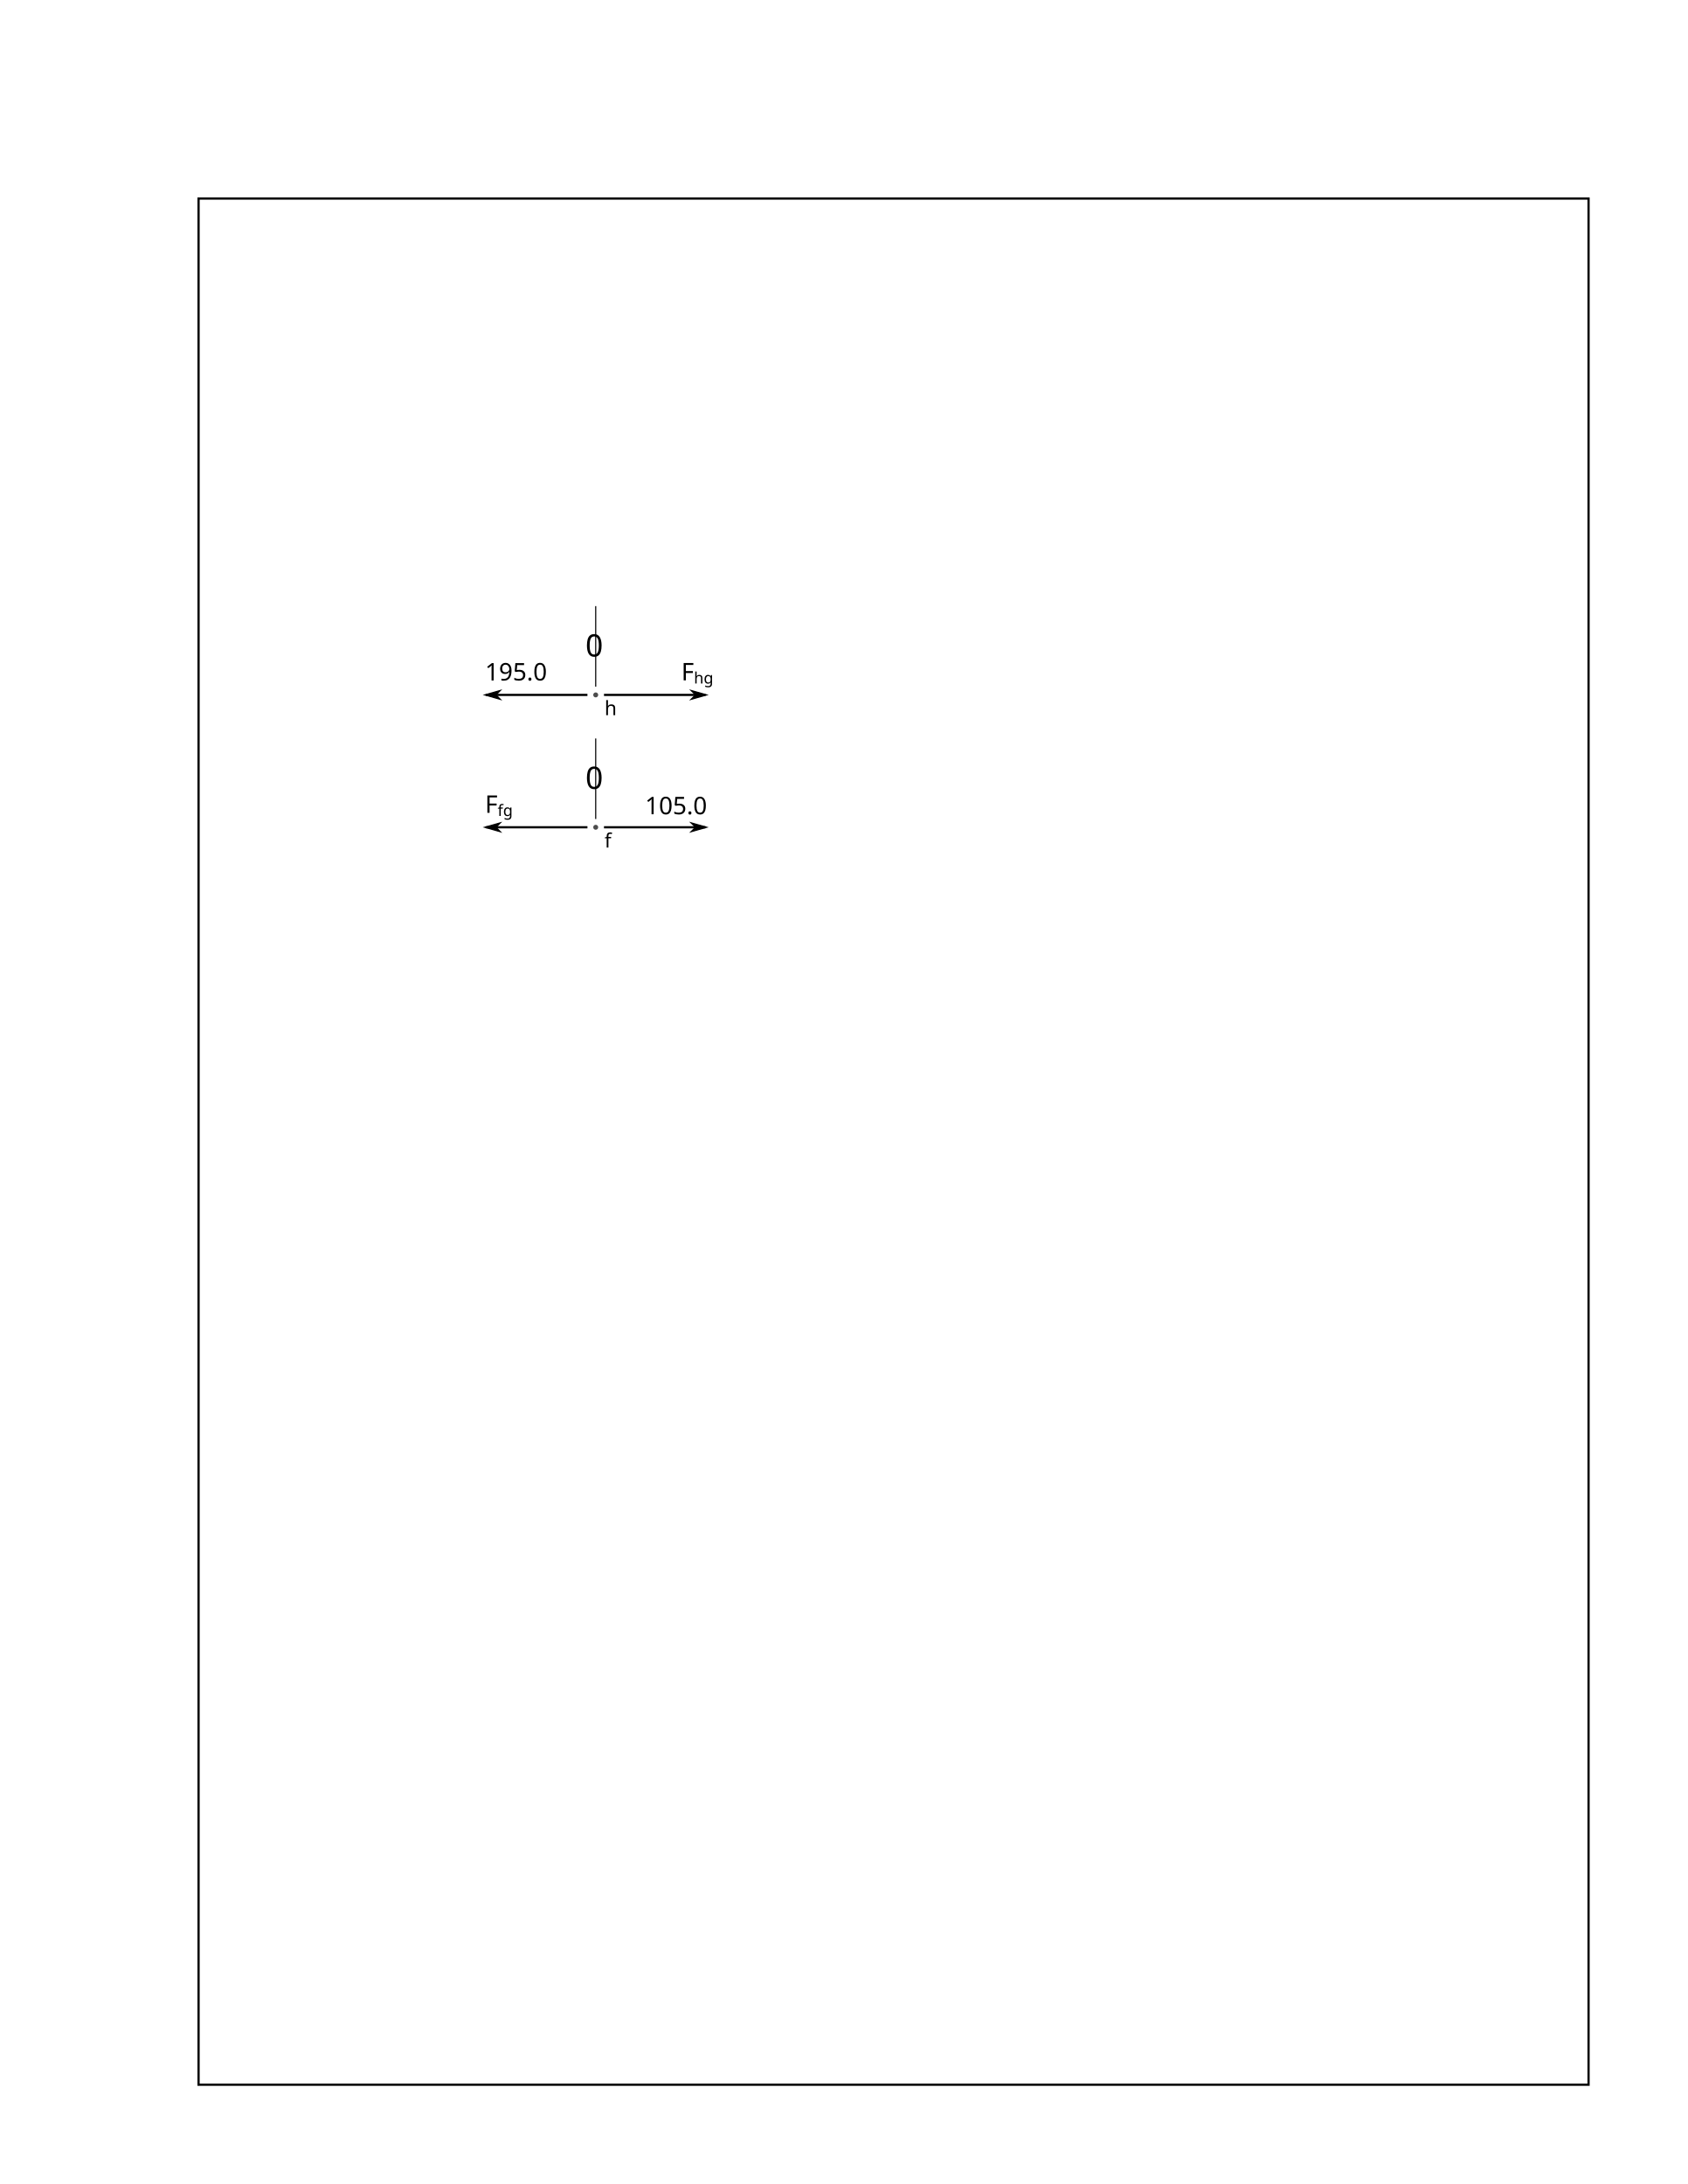
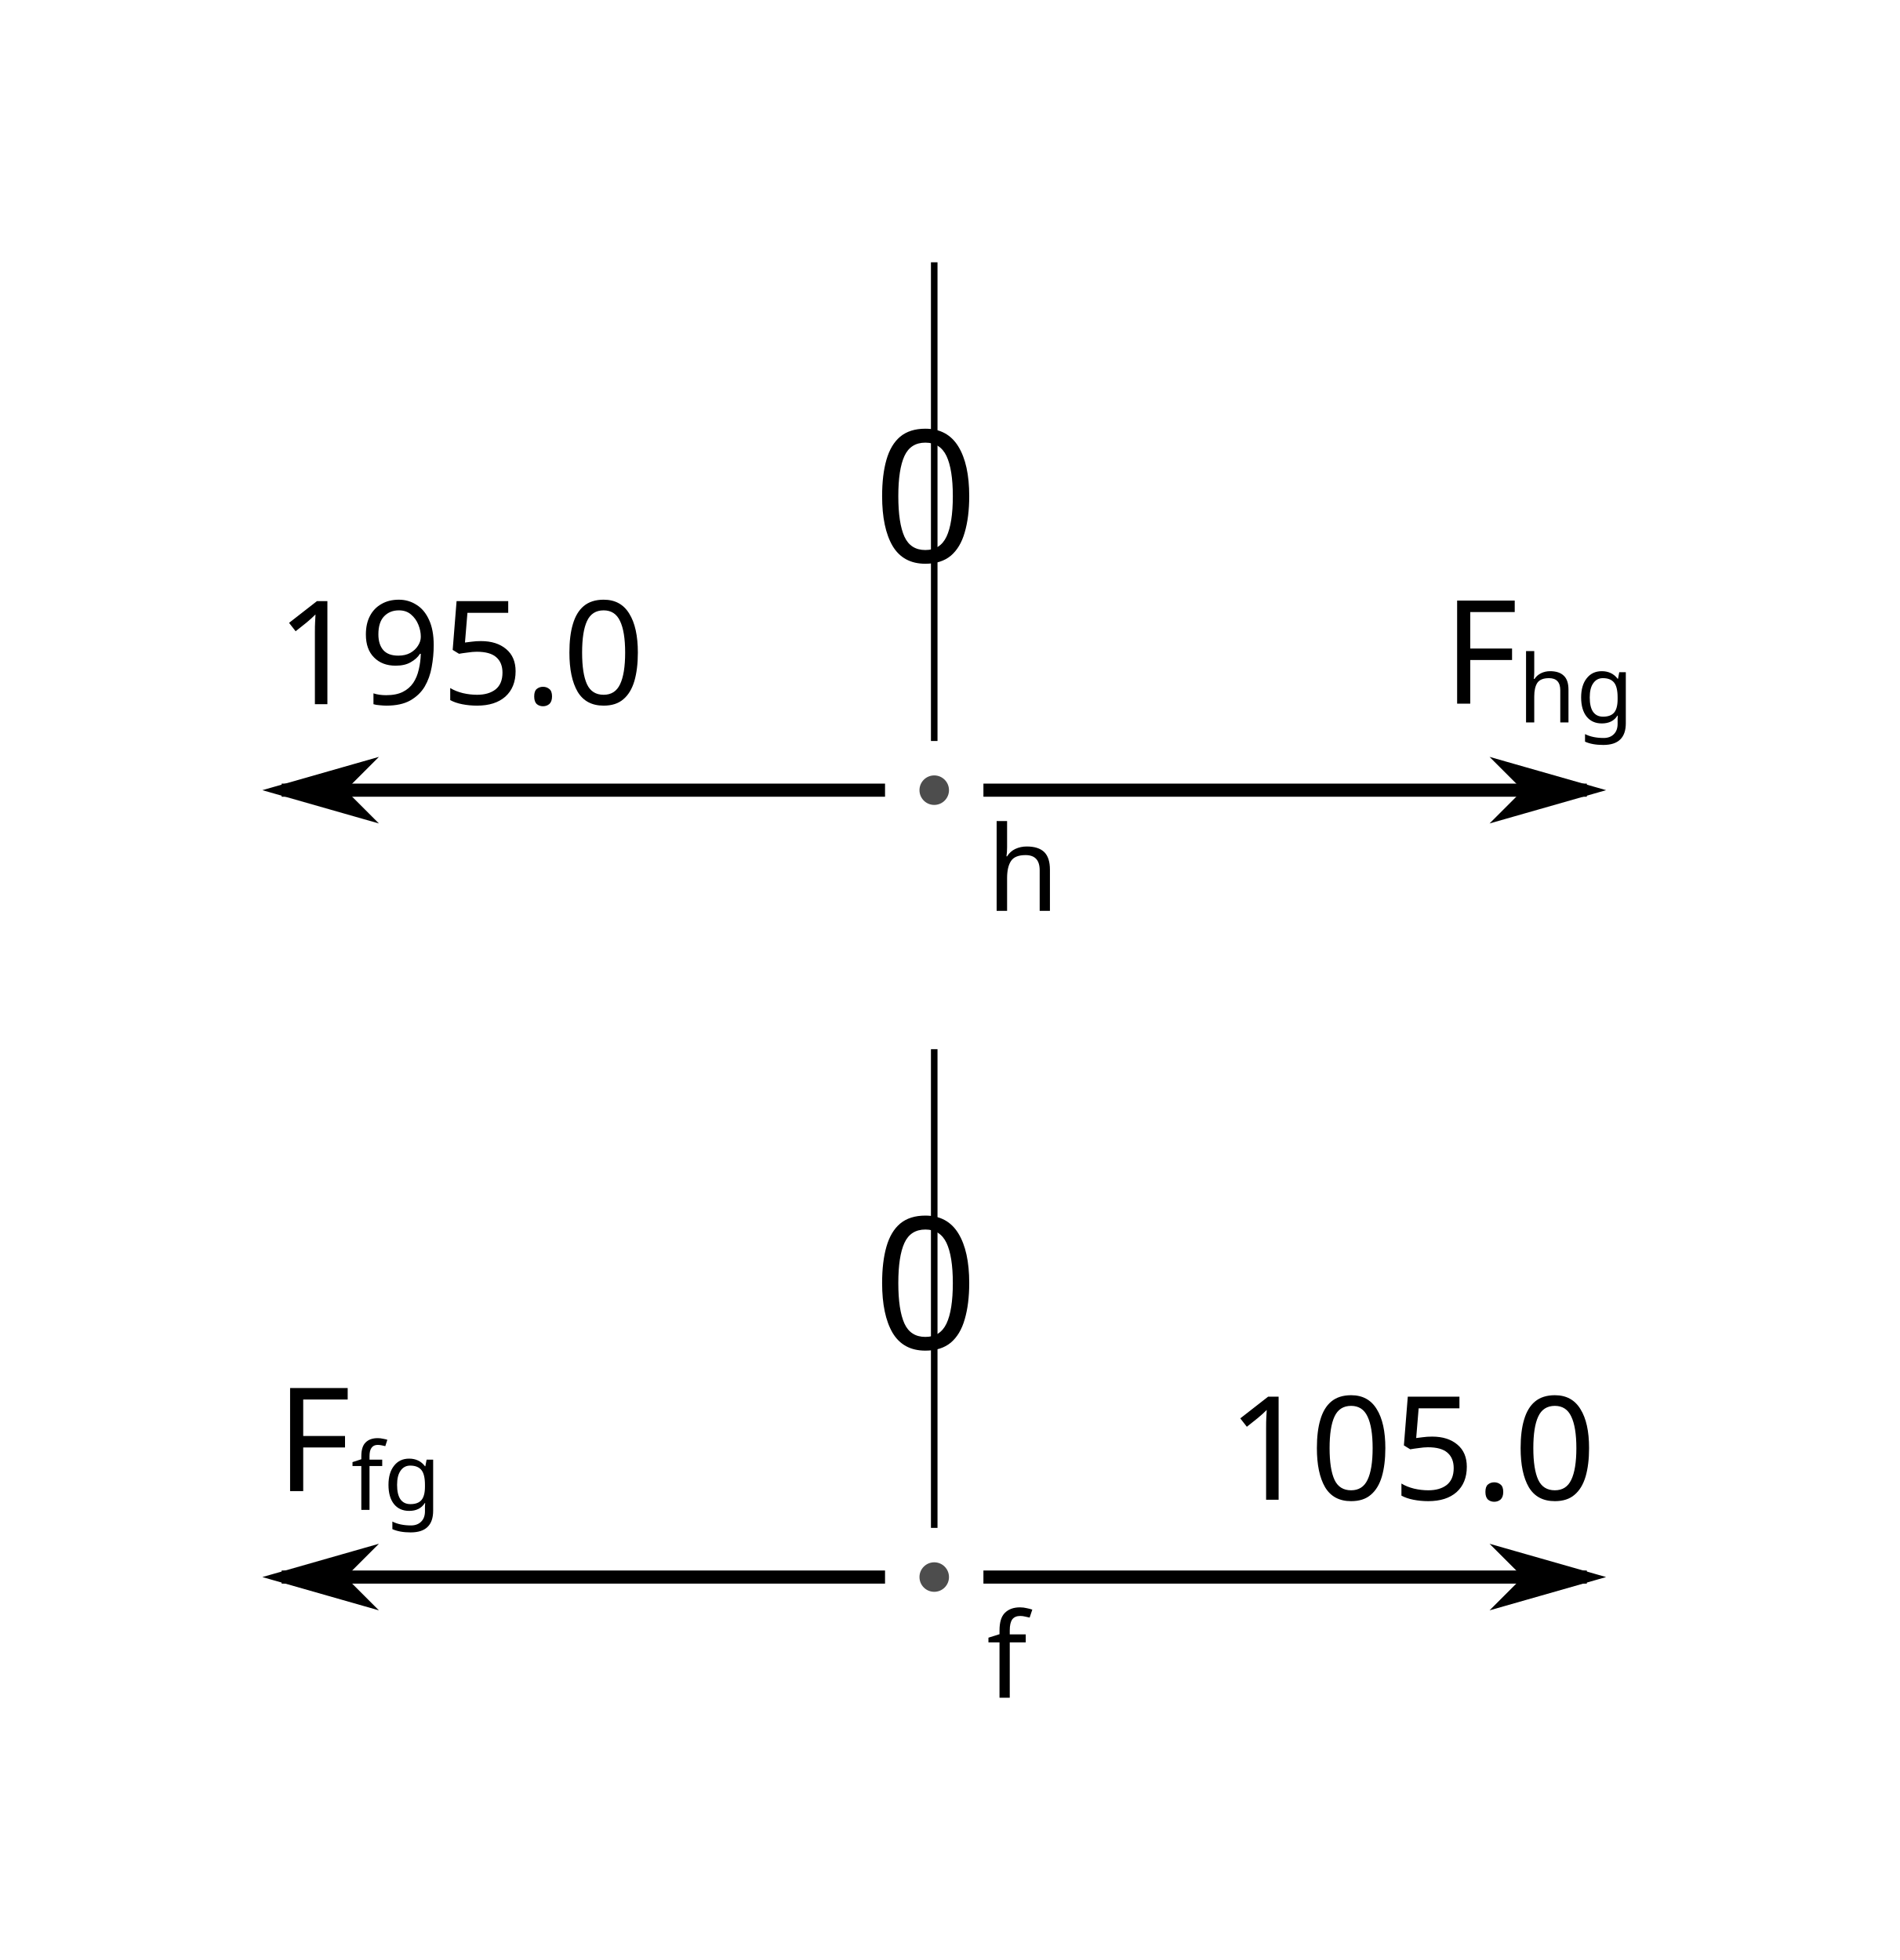
- <svg xmlns="http://www.w3.org/2000/svg" width="765" height="990" id="svg2" version="1.1">
+ <svg xmlns="http://www.w3.org/2000/svg" version="1.1" id="svg2" height="149.449" width="144.845">
  <defs id="defs4">
-     <marker orient="auto" refY="0.0" refX="0.0" id="Arrow1Mstart" style="overflow:visible">
-       <path id="path3811" d="M 0.0,0.0 L 5.0,-5.0 L -12.5,0.0 L 5.0,5.0 L 0.0,0.0 z " style="fill-rule:evenodd;stroke:#000000;stroke-width:1.0pt;marker-start:none" transform="scale(0.4) translate(10,0)" />
+     <marker style="overflow:visible" id="Arrow1Mstart" refX="0" refY="0" orient="auto">
+       <path transform="matrix(0.4,0,0,0.4,4,0)" style="fill-rule:evenodd;stroke:#000000;stroke-width:1pt;marker-start:none" d="M 0,0 5,-5 -12.5,0 5,5 Z" id="path3811" />
    </marker>
-     <marker orient="auto" refY="0.0" refX="0.0" id="Arrow1Mend" style="overflow:visible;">
-       <path id="path3814" d="M 0.0,0.0 L 5.0,-5.0 L -12.5,0.0 L 5.0,5.0 L 0.0,0.0 z " style="fill-rule:evenodd;stroke:#000000;stroke-width:1.0pt;marker-start:none;" transform="scale(0.4) rotate(180) translate(10,0)" />
+     <marker style="overflow:visible" id="Arrow1Mend" refX="0" refY="0" orient="auto">
+       <path transform="matrix(-0.4,0,0,-0.4,-4,0)" style="fill-rule:evenodd;stroke:#000000;stroke-width:1pt;marker-start:none" d="M 0,0 5,-5 -12.5,0 5,5 Z" id="path3814" />
    </marker>
  </defs>
-   <g id="layer2">
-     <rect style="fill:none;stroke:#000000;stroke-width:1px;stroke-linecap:butt;stroke-linejoin:miter;stroke-opacity:1" id="rect3040" width="630" height="855" x="90" y="90" />
+   <g transform="translate(-198.7793,-254.75)" style="display:none" id="layer2">
+     <rect y="90" x="90" height="855" width="630" id="rect3040" style="fill:none;stroke:#000000;stroke-width:1px;stroke-linecap:butt;stroke-linejoin:miter;stroke-opacity:1" />
  </g>
-   <g id="layer1" transform="translate(0,-62.362)">
+   <g style="display:inline" transform="translate(-198.7793,-317.112)" id="layer1">
    <g id="g10647">
-       <path d="m 271.125,377.362 a 1.125,1.125 0 1 1 -2.25,0 1.125,1.125 0 1 1 2.25,0 z" style="fill:#4d4d4d;stroke:none" id="path8682" />
-       <path id="path9404" d="m 220.75,377.362 45,0" style="fill:none;stroke:#000000;stroke-width:1;stroke-linecap:square;stroke-miterlimit:4;stroke-opacity:1;stroke-dasharray:none;stroke-dashoffset:0;marker-start:url(#Arrow1Mstart);marker-end:none" />
-       <path id="path9788" d="m 270,373.362 0,-36" style="fill:none;stroke:#000000;stroke-width:0.5;stroke-linecap:square;stroke-miterlimit:4;stroke-opacity:1;stroke-dasharray:none;stroke-dashoffset:0;marker-end:none" />
-       <text id="text9990" y="370.766" x="308.8" style="font-size:11px;font-style:normal;font-variant:normal;font-weight:normal;font-stretch:normal;line-height:125%;letter-spacing:0px;word-spacing:0px;fill:#000000;fill-opacity:1;stroke:none;font-family:Verdana;-inkscape-font-specification:Sans" xml:space="preserve">
-         <tspan y="370.766" x="308.8" id="tspan9992">F<tspan id="tspan10611" style="font-size:65%;baseline-shift:sub">hg</tspan>
+       <circle r="1.125" cy="377.362" cx="270" id="path8682" style="fill:#4d4d4d;stroke:none" />
+       <path style="fill:none;stroke:#000000;stroke-width:1;stroke-linecap:square;stroke-miterlimit:4;stroke-dasharray:none;stroke-dashoffset:0;stroke-opacity:1;marker-start:url(#Arrow1Mstart);marker-end:none" d="m 220.75,377.362 h 45" id="path9404" />
+       <path style="fill:none;stroke:#000000;stroke-width:0.5;stroke-linecap:square;stroke-miterlimit:4;stroke-dasharray:none;stroke-dashoffset:0;stroke-opacity:1;marker-end:none" d="m 270,373.362 v -36" id="path9788" />
+       <text xml:space="preserve" style="font-style:normal;font-variant:normal;font-weight:normal;font-stretch:normal;line-height:0%;font-family:Verdana;-inkscape-font-specification:Sans;letter-spacing:0px;word-spacing:0px;fill:#000000;fill-opacity:1;stroke:none" x="308.8" y="370.766" id="text9990">
+         <tspan style="font-size:11px;line-height:1.25" id="tspan9992" x="308.8" y="370.766">F<tspan style="font-size:65%;baseline-shift:sub" id="tspan10611">hg</tspan>
        </tspan>
      </text>
-       <text id="text10019" y="386.561" x="273.991" style="font-size:9px;font-style:normal;font-variant:normal;font-weight:normal;font-stretch:normal;line-height:125%;letter-spacing:0px;word-spacing:0px;fill:#000000;fill-opacity:1;stroke:none;font-family:Verdana;-inkscape-font-specification:Sans" xml:space="preserve">
-         <tspan y="386.561" x="273.991" id="tspan10021">h</tspan>
+       <text xml:space="preserve" style="font-style:normal;font-variant:normal;font-weight:normal;font-stretch:normal;line-height:0%;font-family:Verdana;-inkscape-font-specification:Sans;letter-spacing:0px;word-spacing:0px;fill:#000000;fill-opacity:1;stroke:none" x="273.991" y="386.561" id="text10019">
+         <tspan style="font-size:9px;line-height:1.25" id="tspan10021" x="273.991" y="386.561">h</tspan>
      </text>
-       <text id="text10607" y="359.957" x="265.34" style="font-size:14px;font-style:normal;font-variant:normal;font-weight:normal;font-stretch:normal;line-height:125%;letter-spacing:0px;word-spacing:0px;fill:#000000;fill-opacity:1;stroke:none;font-family:Verdana;-inkscape-font-specification:Sans" xml:space="preserve">
-         <tspan y="359.957" x="265.34" id="tspan10609">0</tspan>
+       <text xml:space="preserve" style="font-style:normal;font-variant:normal;font-weight:normal;font-stretch:normal;line-height:0%;font-family:Verdana;-inkscape-font-specification:Sans;letter-spacing:0px;word-spacing:0px;fill:#000000;fill-opacity:1;stroke:none" x="265.34" y="359.957" id="text10607">
+         <tspan style="font-size:14px;line-height:1.25" id="tspan10609" x="265.34" y="359.957">0</tspan>
      </text>
-       <path style="fill:none;stroke:#000000;stroke-width:1;stroke-linecap:square;stroke-miterlimit:4;stroke-opacity:1;stroke-dasharray:none;stroke-dashoffset:0;marker-start:url(#Arrow1Mstart);marker-end:none" d="m 319.25,377.362 -45,0" id="path10613" />
-       <text transform="translate(0,62.362)" id="text10615" y="308.447" x="219.833" style="font-size:11px;font-style:normal;font-variant:normal;font-weight:normal;font-stretch:normal;line-height:125%;letter-spacing:0px;word-spacing:0px;fill:#000000;fill-opacity:1;stroke:none;font-family:Verdana;-inkscape-font-specification:Sans" xml:space="preserve">
-         <tspan y="308.447" x="219.833" id="tspan10617">195.0</tspan>
+       <path id="path10613" d="m 319.25,377.362 h -45" style="fill:none;stroke:#000000;stroke-width:1;stroke-linecap:square;stroke-miterlimit:4;stroke-dasharray:none;stroke-dashoffset:0;stroke-opacity:1;marker-start:url(#Arrow1Mstart);marker-end:none" />
+       <text xml:space="preserve" style="font-style:normal;font-variant:normal;font-weight:normal;font-stretch:normal;line-height:0%;font-family:Verdana;-inkscape-font-specification:Sans;letter-spacing:0px;word-spacing:0px;fill:#000000;fill-opacity:1;stroke:none" x="219.833" y="308.447" id="text10615" transform="translate(0,62.362)">
+         <tspan style="font-size:11px;line-height:1.25" id="tspan10617" x="219.833" y="308.447">195.0</tspan>
      </text>
-       <path transform="translate(0,60)" id="path10619" style="fill:#4d4d4d;stroke:none" d="m 271.125,377.362 a 1.125,1.125 0 1 1 -2.25,0 1.125,1.125 0 1 1 2.25,0 z" />
-       <path style="fill:none;stroke:#000000;stroke-width:1;stroke-linecap:square;stroke-miterlimit:4;stroke-opacity:1;stroke-dasharray:none;stroke-dashoffset:0;marker-start:url(#Arrow1Mstart);marker-end:none" d="m 220.75,437.362 45,0" id="path10621" />
-       <path style="fill:none;stroke:#000000;stroke-width:0.5;stroke-linecap:square;stroke-miterlimit:4;stroke-opacity:1;stroke-dasharray:none;stroke-dashoffset:0;marker-end:none" d="m 270,433.362 0,-36" id="path10623" />
-       <text xml:space="preserve" style="font-size:11px;font-style:normal;font-variant:normal;font-weight:normal;font-stretch:normal;line-height:125%;letter-spacing:0px;word-spacing:0px;fill:#000000;fill-opacity:1;stroke:none;font-family:Verdana;-inkscape-font-specification:Sans" x="292.348" y="431.467" id="text10625">
-         <tspan id="tspan10627" x="292.348" y="431.467">105.0</tspan>
+       <circle r="1.125" cy="377.362" cx="270" style="fill:#4d4d4d;stroke:none" id="path10619" transform="translate(0,60)" />
+       <path id="path10621" d="m 220.75,437.362 h 45" style="fill:none;stroke:#000000;stroke-width:1;stroke-linecap:square;stroke-miterlimit:4;stroke-dasharray:none;stroke-dashoffset:0;stroke-opacity:1;marker-start:url(#Arrow1Mstart);marker-end:none" />
+       <path id="path10623" d="m 270,433.362 v -36" style="fill:none;stroke:#000000;stroke-width:0.5;stroke-linecap:square;stroke-miterlimit:4;stroke-dasharray:none;stroke-dashoffset:0;stroke-opacity:1;marker-end:none" />
+       <text id="text10625" y="431.467" x="292.348" style="font-style:normal;font-variant:normal;font-weight:normal;font-stretch:normal;line-height:0%;font-family:Verdana;-inkscape-font-specification:Sans;letter-spacing:0px;word-spacing:0px;fill:#000000;fill-opacity:1;stroke:none" xml:space="preserve">
+         <tspan style="font-size:11px;line-height:1.25" y="431.467" x="292.348" id="tspan10627">105.0</tspan>
      </text>
-       <text xml:space="preserve" style="font-size:9px;font-style:normal;font-variant:normal;font-weight:normal;font-stretch:normal;line-height:125%;letter-spacing:0px;word-spacing:0px;fill:#000000;fill-opacity:1;stroke:none;font-family:Verdana;-inkscape-font-specification:Sans" x="273.991" y="446.561" id="text10631">
-         <tspan id="tspan10633" x="273.991" y="446.561">f</tspan>
+       <text id="text10631" y="446.561" x="273.991" style="font-style:normal;font-variant:normal;font-weight:normal;font-stretch:normal;line-height:0%;font-family:Verdana;-inkscape-font-specification:Sans;letter-spacing:0px;word-spacing:0px;fill:#000000;fill-opacity:1;stroke:none" xml:space="preserve">
+         <tspan style="font-size:9px;line-height:1.25" y="446.561" x="273.991" id="tspan10633">f</tspan>
      </text>
-       <text xml:space="preserve" style="font-size:14px;font-style:normal;font-variant:normal;font-weight:normal;font-stretch:normal;line-height:125%;letter-spacing:0px;word-spacing:0px;fill:#000000;fill-opacity:1;stroke:none;font-family:Verdana;-inkscape-font-specification:Sans" x="265.34" y="419.957" id="text10635">
-         <tspan id="tspan10637" x="265.34" y="419.957">0</tspan>
+       <text id="text10635" y="419.957" x="265.34" style="font-style:normal;font-variant:normal;font-weight:normal;font-stretch:normal;line-height:0%;font-family:Verdana;-inkscape-font-specification:Sans;letter-spacing:0px;word-spacing:0px;fill:#000000;fill-opacity:1;stroke:none" xml:space="preserve">
+         <tspan style="font-size:14px;line-height:1.25" y="419.957" x="265.34" id="tspan10637">0</tspan>
      </text>
-       <path id="path10639" d="m 319.25,437.362 -45,0" style="fill:none;stroke:#000000;stroke-width:1;stroke-linecap:square;stroke-miterlimit:4;stroke-opacity:1;stroke-dasharray:none;stroke-dashoffset:0;marker-start:url(#Arrow1Mstart);marker-end:none" />
-       <text xml:space="preserve" style="font-size:11px;font-style:normal;font-variant:normal;font-weight:normal;font-stretch:normal;line-height:125%;letter-spacing:0px;word-spacing:0px;fill:#000000;fill-opacity:1;stroke:none;font-family:Verdana;-inkscape-font-specification:Sans" x="219.833" y="430.809" id="text10641">
-         <tspan id="tspan10643" x="219.833" y="430.809">F<tspan id="tspan10645" style="font-size:65%;baseline-shift:sub">fg</tspan>
+       <path style="fill:none;stroke:#000000;stroke-width:1;stroke-linecap:square;stroke-miterlimit:4;stroke-dasharray:none;stroke-dashoffset:0;stroke-opacity:1;marker-start:url(#Arrow1Mstart);marker-end:none" d="m 319.25,437.362 h -45" id="path10639" />
+       <text id="text10641" y="430.809" x="219.833" style="font-style:normal;font-variant:normal;font-weight:normal;font-stretch:normal;line-height:0%;font-family:Verdana;-inkscape-font-specification:Sans;letter-spacing:0px;word-spacing:0px;fill:#000000;fill-opacity:1;stroke:none" xml:space="preserve">
+         <tspan style="font-size:11px;line-height:1.25" y="430.809" x="219.833" id="tspan10643">F<tspan style="font-size:65%;baseline-shift:sub" id="tspan10645">fg</tspan>
        </tspan>
      </text>
    </g>
  </g>
</svg>
